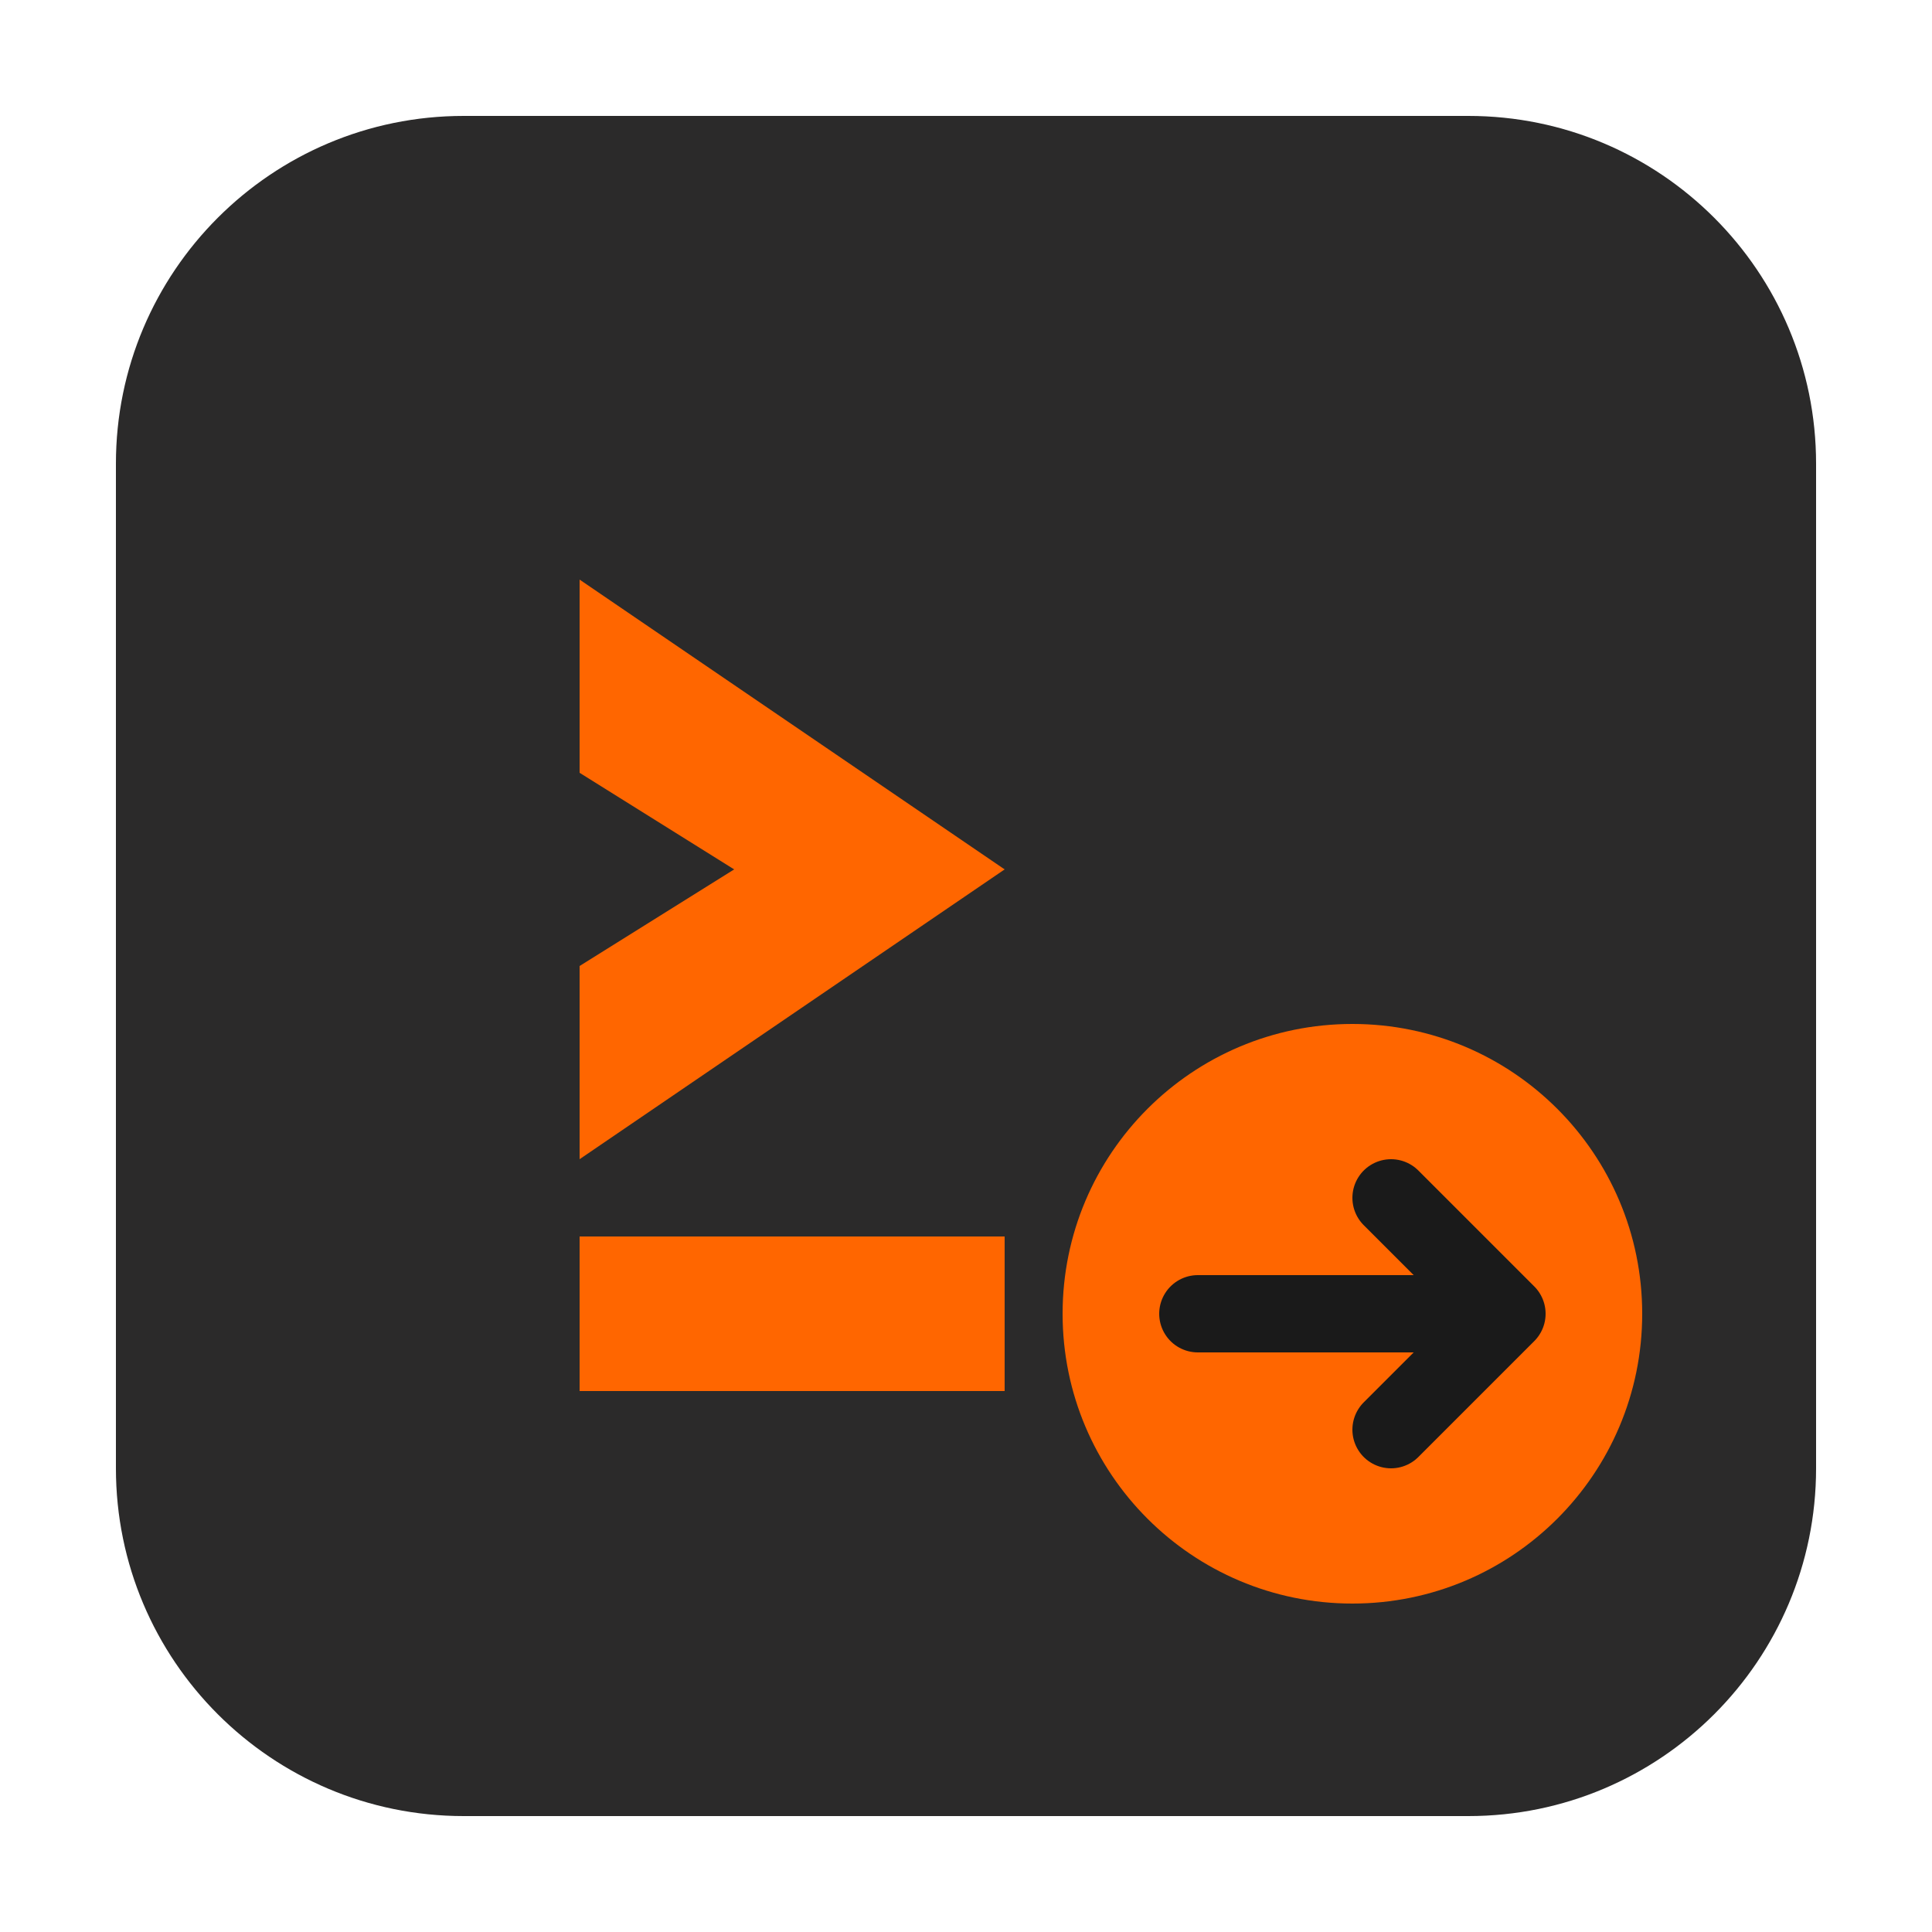
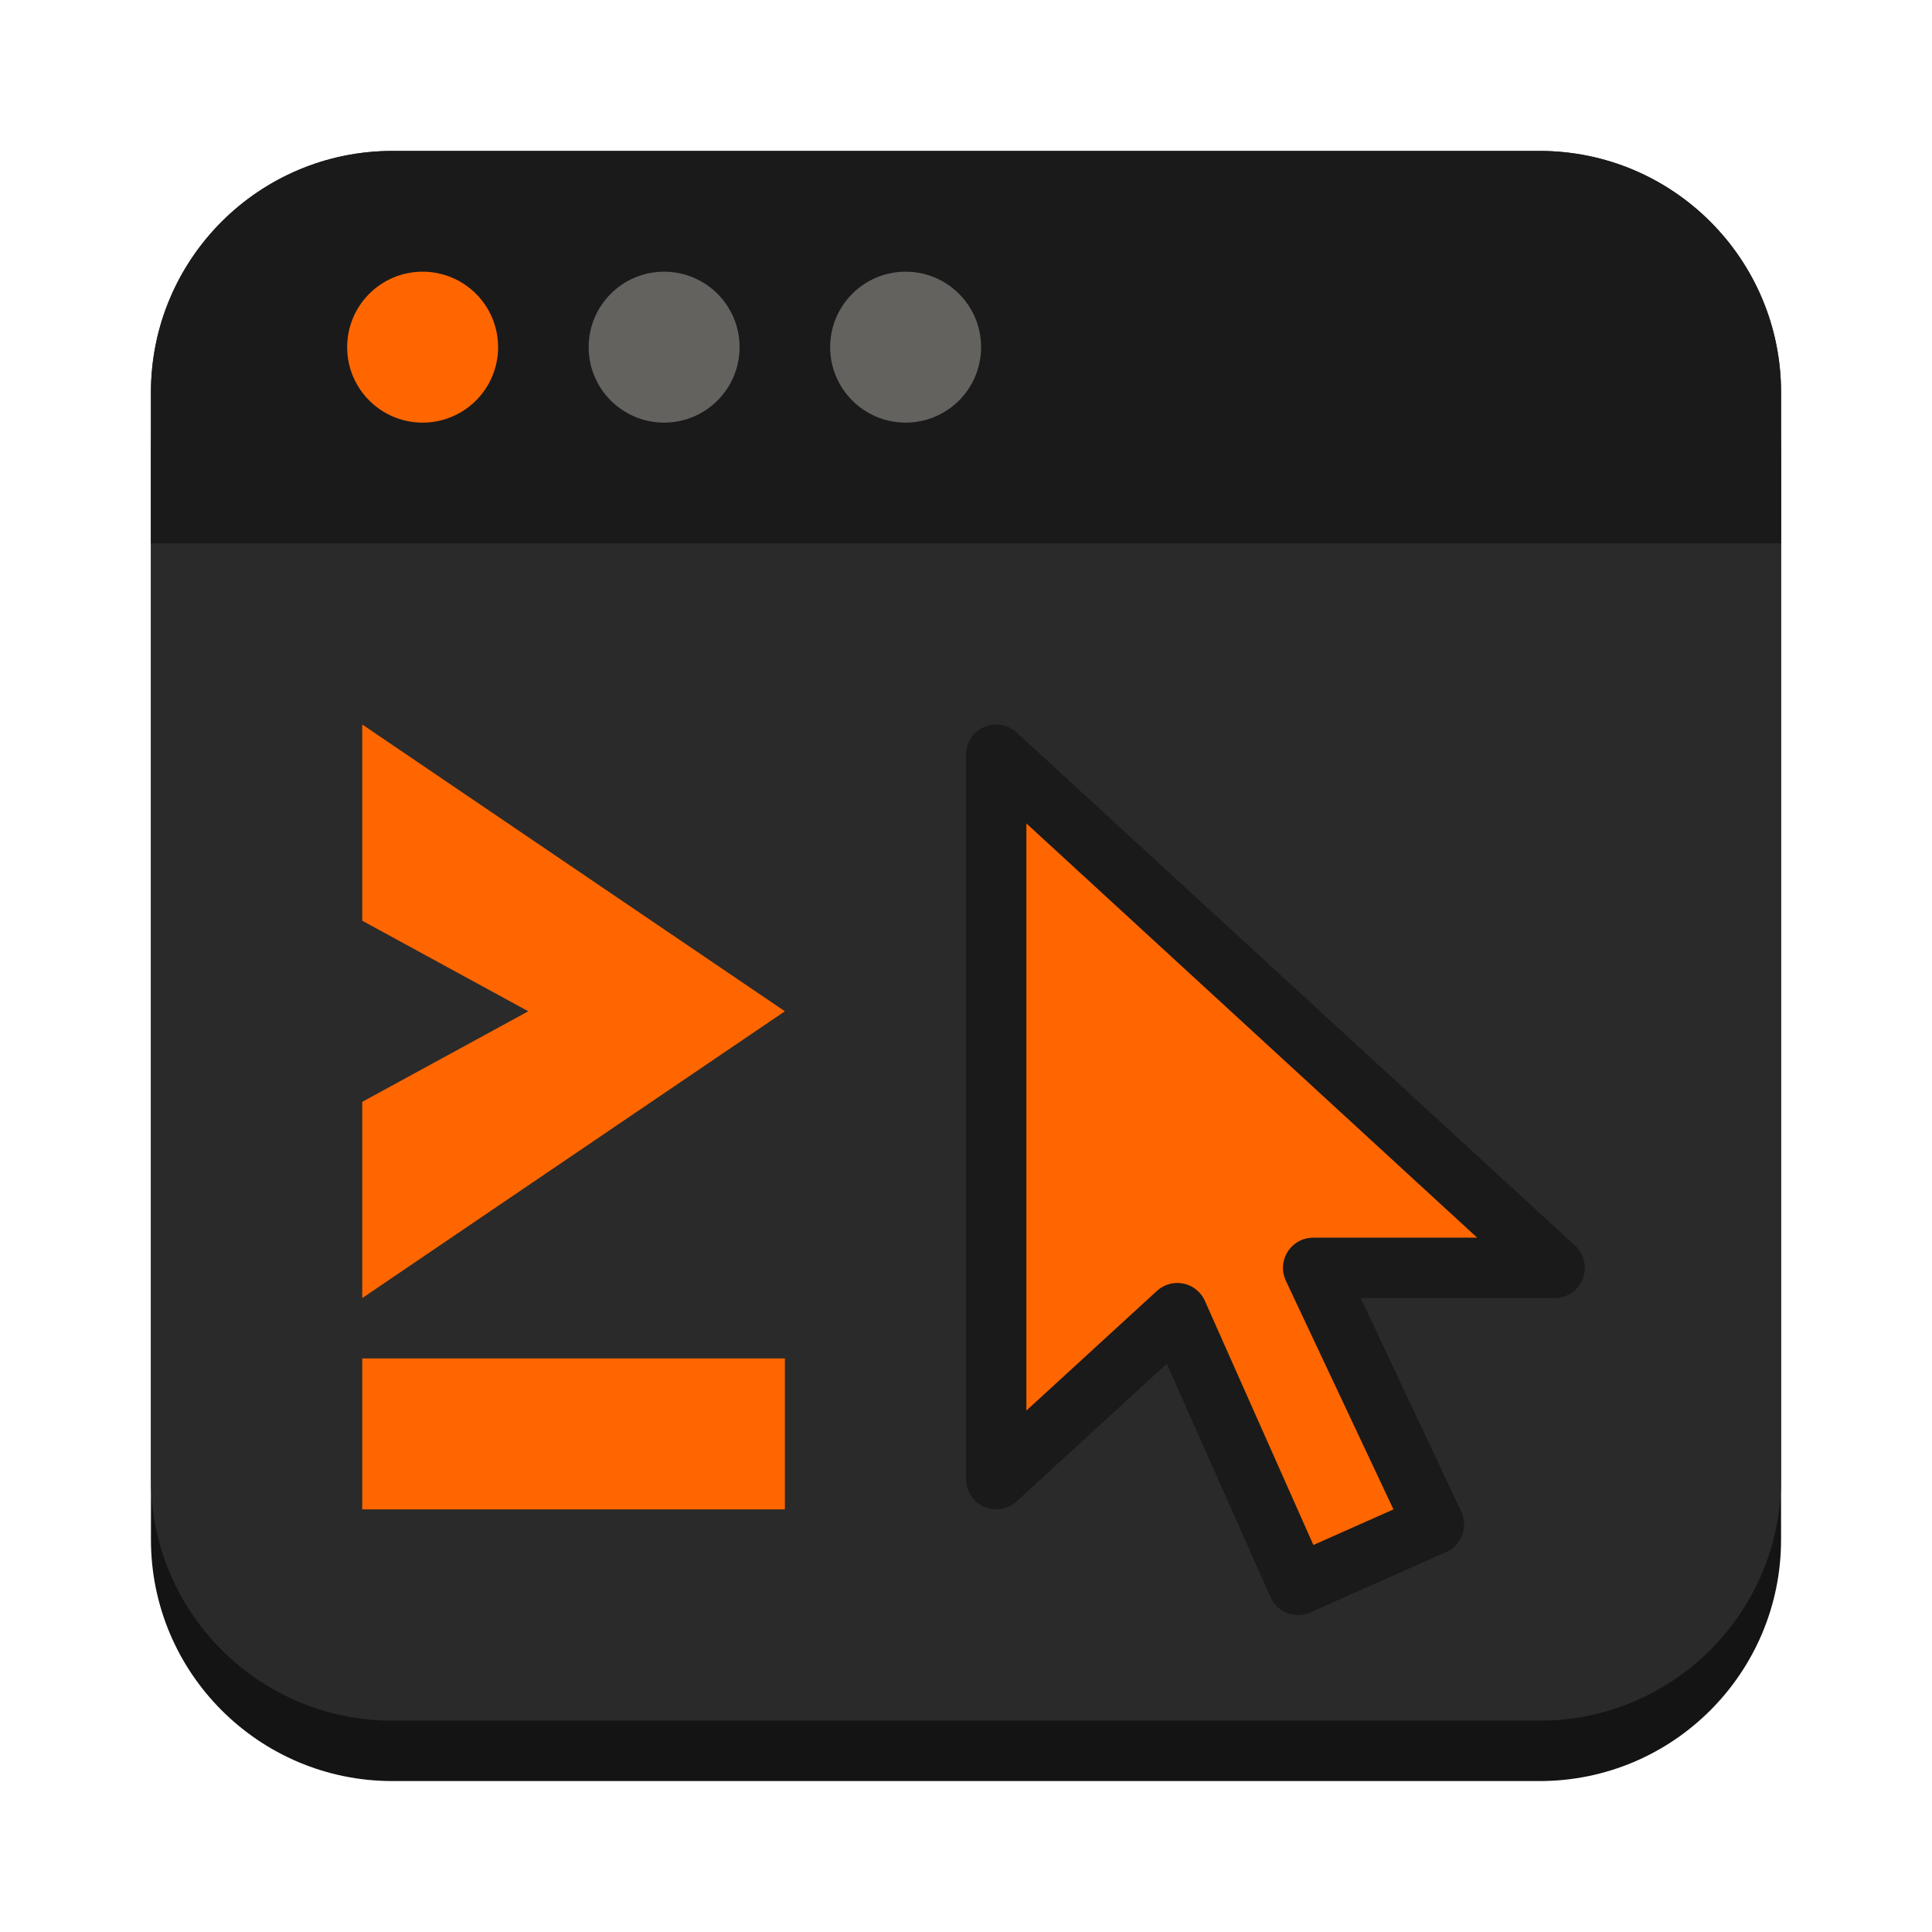
- <svg xmlns="http://www.w3.org/2000/svg" viewBox="0 0 100 100" width="512" height="512">
-   <rect x="6" y="6" width="88" height="88" rx="18" fill="#2b2a2a" />
-   <path d="M 30,30 L 52,45 L 30,60 L 30,50 L 38,45 L 30,40 Z" fill="#ff6600" />
-   <rect x="30" y="64" width="22" height="8" fill="#ff6600" />
-   <circle cx="70" cy="68" r="15" fill="#ff6600" />
-   <path d="M62 68 h16 M72 62 l6 6 -6 6" stroke="#1a1a1a" stroke-width="4" fill="none" stroke-linecap="round" stroke-linejoin="round" />
+ <svg xmlns="http://www.w3.org/2000/svg" viewBox="0 0 128 128" width="128" height="128">
+   <rect x="10" y="14" width="108" height="104" rx="16" fill="#141414" />
+   <rect x="10" y="10" width="108" height="104" rx="16" fill="#2b2a2a" />
+   <path d="M10,36 L118,36 L118,26 A16,16 0 0 0 102,10 L26,10 A16,16 0 0 0 10,26 Z" fill="#1a1a1a" />
+   <circle cx="28" cy="23" r="5" fill="#ff6600" />
+   <circle cx="44" cy="23" r="5" fill="#63625f" />
+   <circle cx="60" cy="23" r="5" fill="#63625f" />
+   <path d="M24,48 L52,67 L24,86 L24,73 L35,67 L24,61 Z" fill="#ff6600" />
+   <rect x="24" y="90" width="28" height="10" fill="#ff6600" />
+   <path d="M66,50 L66,98 L78,87 L86,105 L95,101 L87,84 L103,84 Z" fill="#ff6600" stroke="#1a1a1a" stroke-width="4" stroke-linejoin="round" />
</svg>
